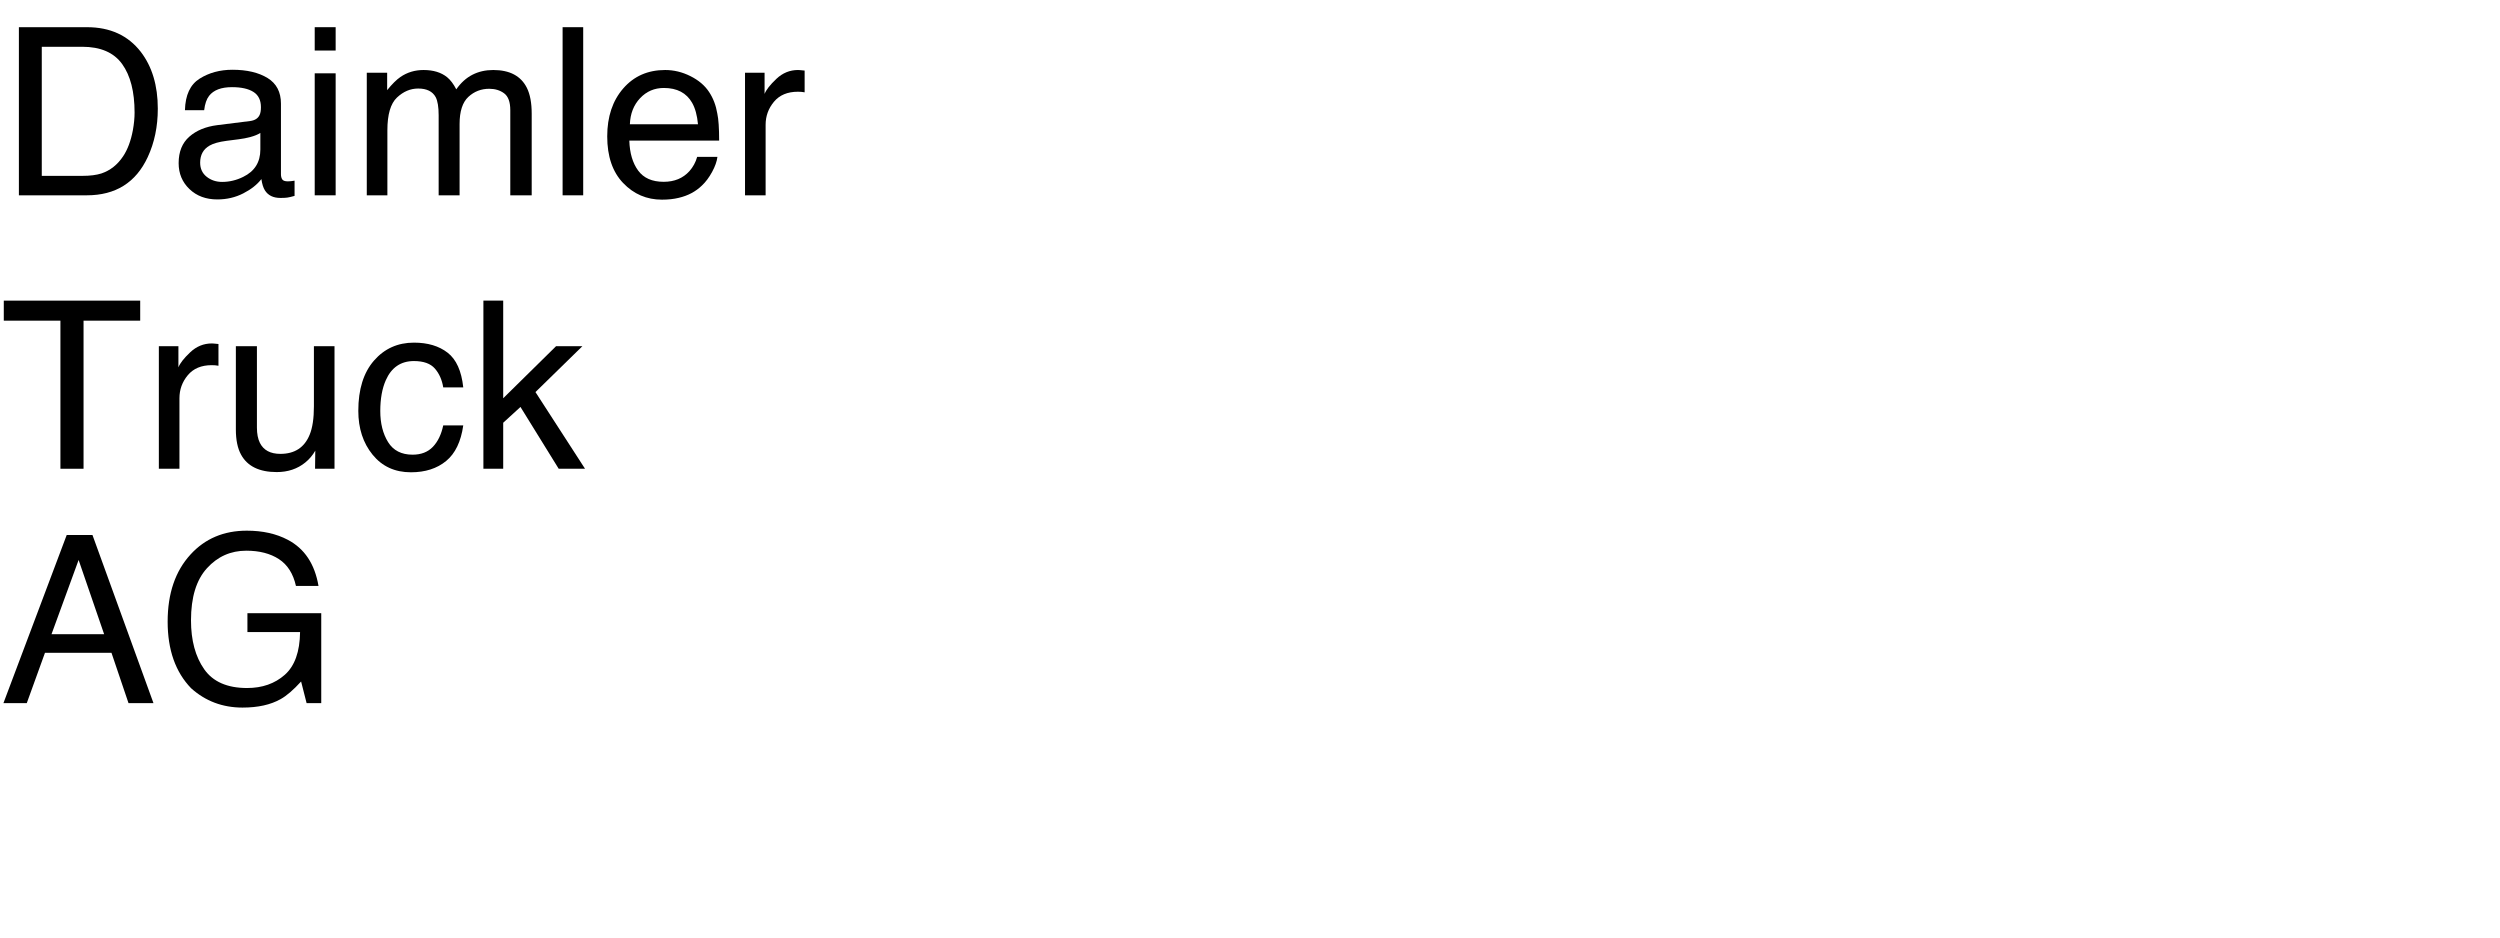
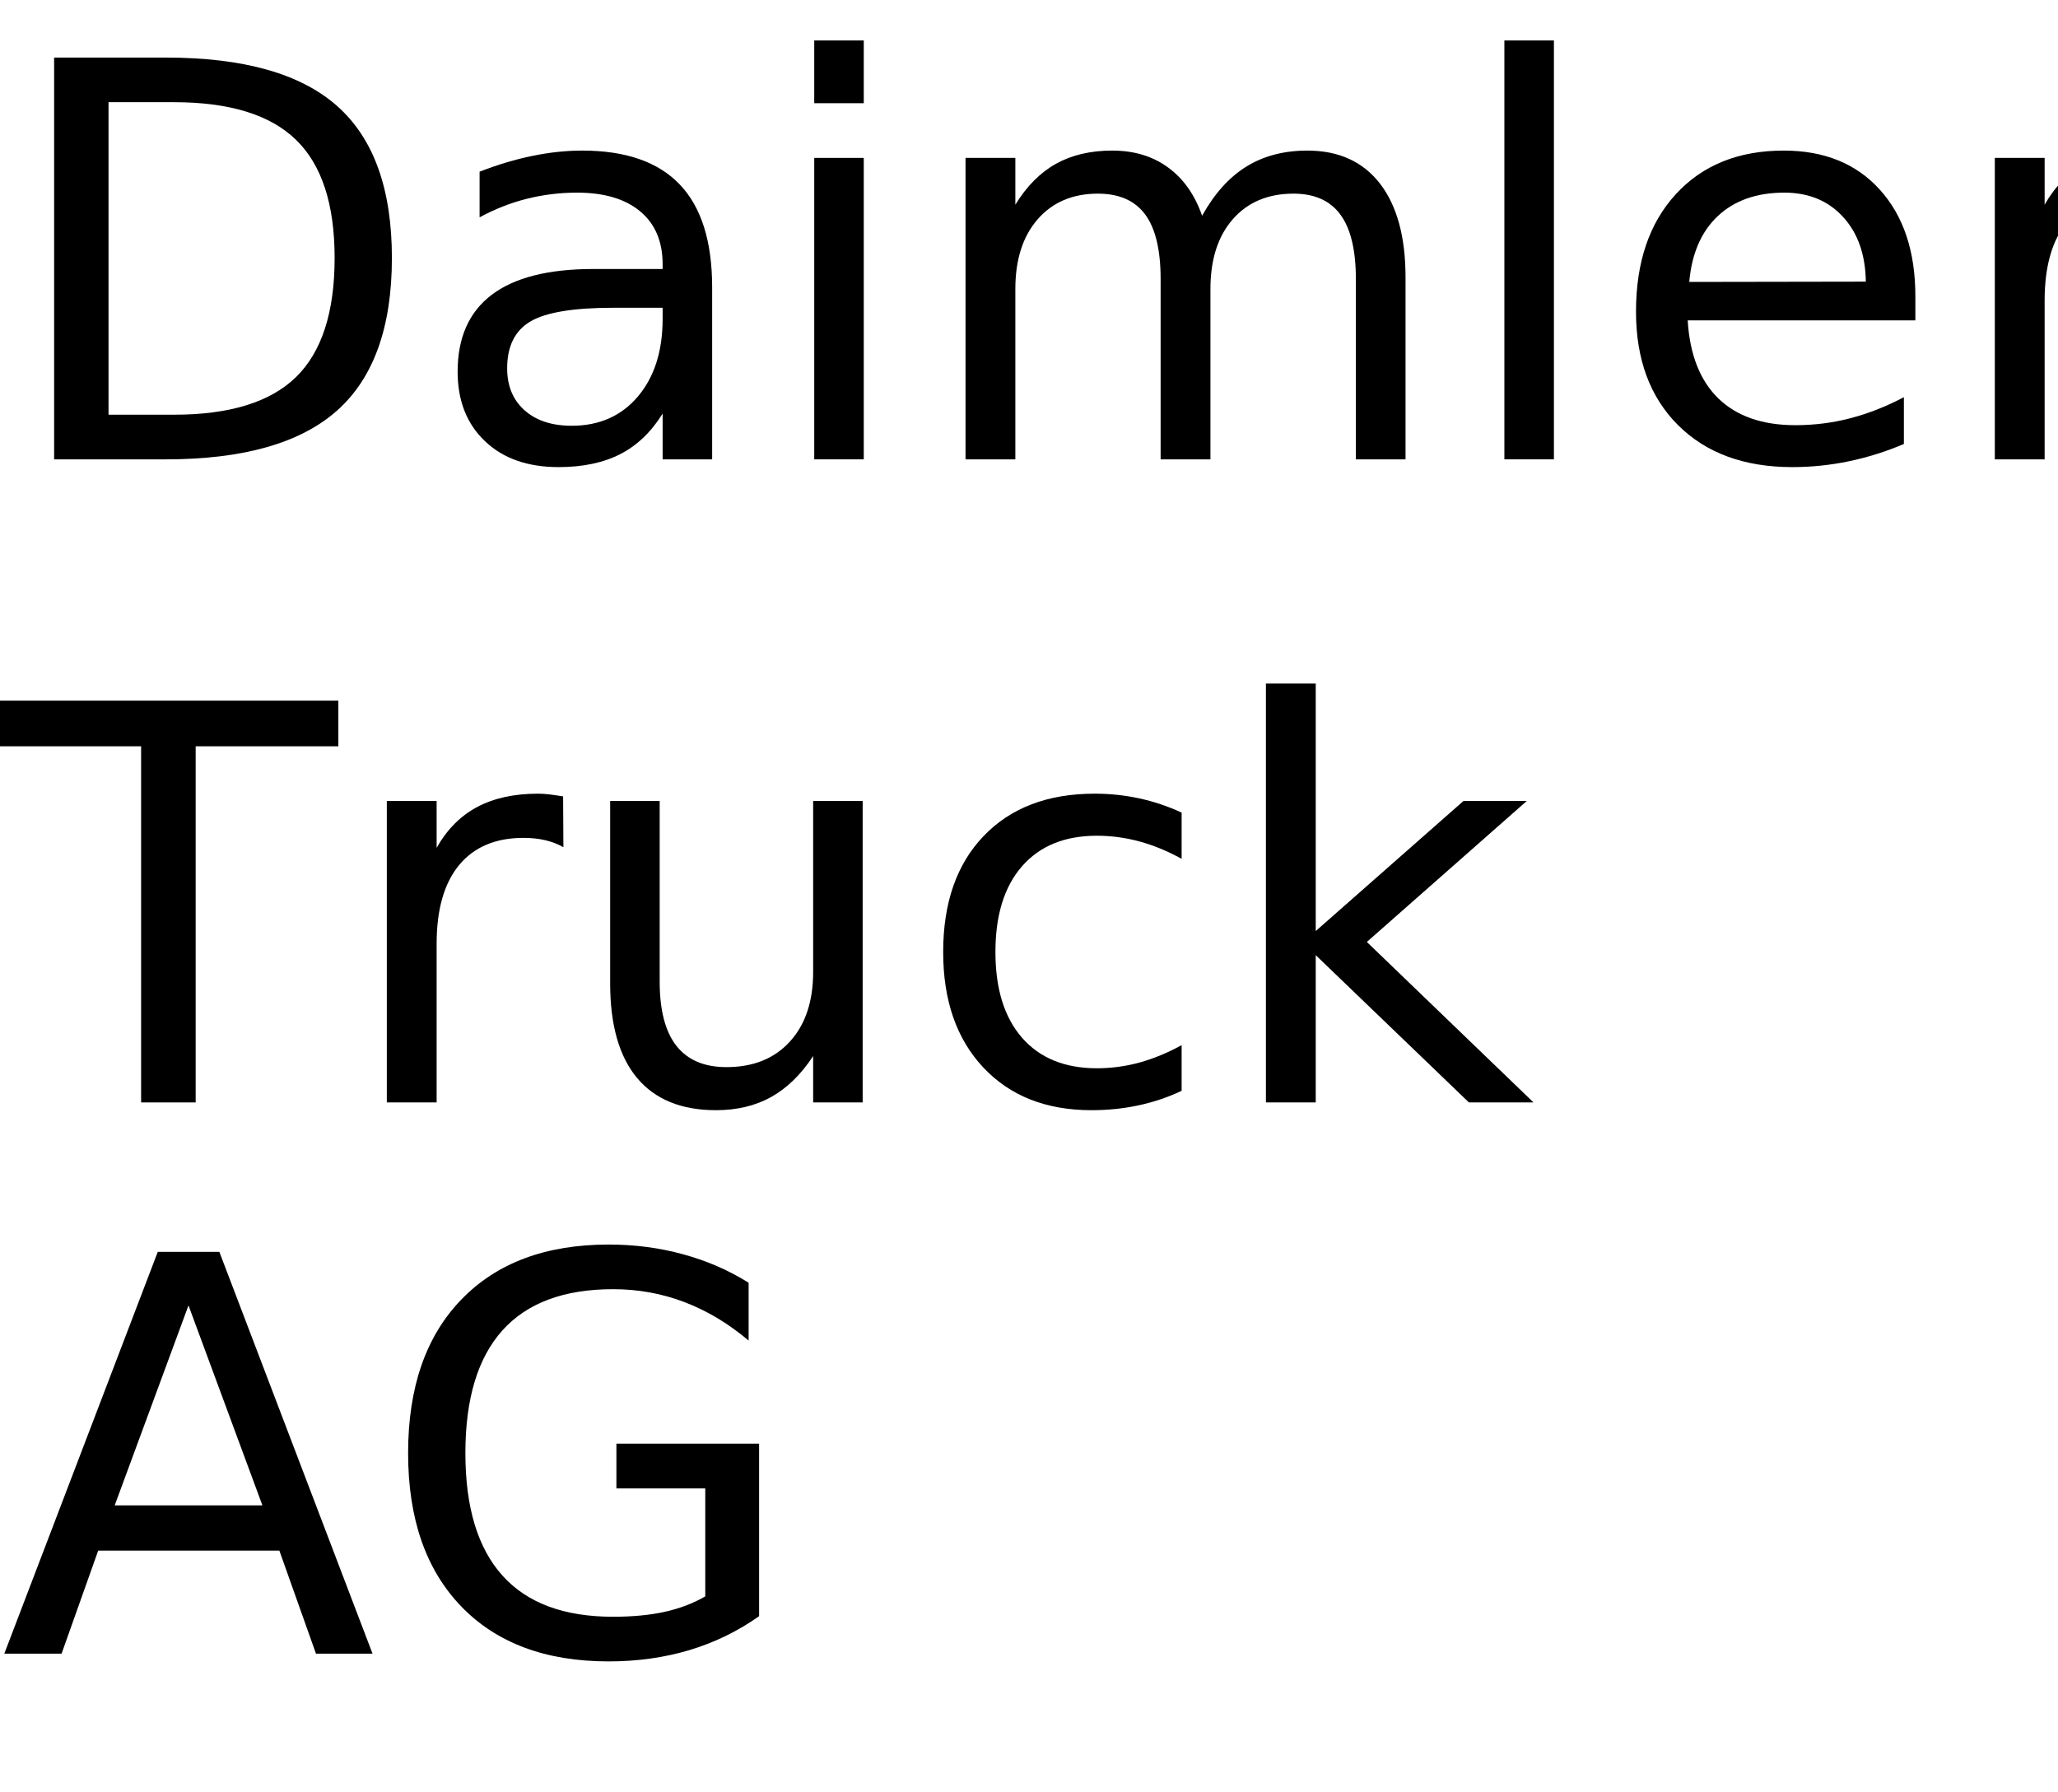
- <svg xmlns="http://www.w3.org/2000/svg" xmlns:xlink="http://www.w3.org/1999/xlink" width="640" height="240" viewBox="0 0 640 240">
+ <svg xmlns="http://www.w3.org/2000/svg" xmlns:xlink="http://www.w3.org/1999/xlink" width="224" height="195" viewBox="0 0 224 195">
  <defs>
    <g>
      <g id="glyph-0-0">
-         <path d="M 21.094 -4.98 C 23.066 -4.98 24.688 -5.188 25.957 -5.594 C 28.223 -6.355 30.078 -7.82 31.523 -9.992 C 32.676 -11.73 33.508 -13.953 34.016 -16.672 C 34.309 -18.293 34.453 -19.797 34.453 -21.18 C 34.453 -26.512 33.395 -30.656 31.273 -33.602 C 29.156 -36.551 25.742 -38.027 21.035 -38.027 L 10.695 -38.027 L 10.695 -4.98 Z M 4.836 -43.039 L 22.266 -43.039 C 28.184 -43.039 32.773 -40.938 36.035 -36.738 C 38.945 -32.949 40.398 -28.094 40.398 -22.18 C 40.398 -17.609 39.539 -13.477 37.82 -9.785 C 34.793 -3.262 29.59 0 22.207 0 L 4.836 0 Z M 4.836 -43.039 " />
+         <path d="M 11.812 -38.875 L 11.812 -4.859 L 18.953 -4.859 C 24.992 -4.859 29.414 -6.223 32.219 -8.953 C 35.02 -11.691 36.422 -16.016 36.422 -21.922 C 36.422 -27.773 35.02 -32.062 32.219 -34.781 C 29.414 -37.508 24.992 -38.875 18.953 -38.875 Z M 5.891 -43.734 L 18.047 -43.734 C 26.523 -43.734 32.742 -41.973 36.703 -38.453 C 40.672 -34.93 42.656 -29.422 42.656 -21.922 C 42.656 -14.379 40.66 -8.836 36.672 -5.297 C 32.691 -1.766 26.484 0 18.047 0 L 5.891 0 Z M 5.891 -43.734 " />
      </g>
      <g id="glyph-0-1">
-         <path d="M 7.91 -8.352 C 7.91 -6.828 8.469 -5.625 9.578 -4.746 C 10.691 -3.867 12.012 -3.43 13.535 -3.43 C 15.391 -3.43 17.188 -3.859 18.926 -4.719 C 21.855 -6.145 23.32 -8.477 23.32 -11.719 L 23.32 -15.969 C 22.676 -15.559 21.844 -15.215 20.828 -14.941 C 19.812 -14.668 18.82 -14.473 17.844 -14.355 L 14.648 -13.945 C 12.734 -13.691 11.297 -13.289 10.344 -12.742 C 8.723 -11.824 7.91 -10.359 7.91 -8.352 Z M 20.684 -19.016 C 21.895 -19.172 22.703 -19.68 23.117 -20.539 C 23.352 -21.008 23.469 -21.68 23.469 -22.559 C 23.469 -24.355 22.828 -25.66 21.547 -26.469 C 20.27 -27.281 18.438 -27.688 16.055 -27.688 C 13.301 -27.688 11.348 -26.945 10.195 -25.461 C 9.551 -24.641 9.133 -23.418 8.938 -21.797 L 4.016 -21.797 C 4.113 -25.664 5.367 -28.355 7.777 -29.867 C 10.191 -31.383 12.988 -32.141 16.172 -32.141 C 19.863 -32.141 22.859 -31.438 25.164 -30.031 C 27.449 -28.625 28.594 -26.438 28.594 -23.469 L 28.594 -5.391 C 28.594 -4.844 28.707 -4.406 28.93 -4.07 C 29.156 -3.738 29.629 -3.574 30.352 -3.574 C 30.586 -3.574 30.852 -3.59 31.141 -3.617 C 31.434 -3.648 31.75 -3.691 32.078 -3.75 L 32.078 0.148 C 31.258 0.383 30.633 0.527 30.203 0.586 C 29.773 0.645 29.188 0.672 28.445 0.672 C 26.629 0.672 25.312 0.031 24.492 -1.258 C 24.062 -1.941 23.758 -2.91 23.586 -4.16 C 22.512 -2.754 20.969 -1.531 18.953 -0.5 C 16.941 0.535 14.727 1.055 12.305 1.055 C 9.395 1.055 7.016 0.172 5.172 -1.598 C 3.324 -3.363 2.402 -5.578 2.402 -8.234 C 2.402 -11.145 3.312 -13.398 5.125 -15 C 6.941 -16.602 9.328 -17.586 12.273 -17.961 Z M 20.684 -19.016 " />
+         <path d="M 20.562 -16.5 C 16.207 -16.5 13.191 -16 11.516 -15 C 9.836 -14 9 -12.301 9 -9.906 C 9 -7.988 9.629 -6.469 10.891 -5.344 C 12.148 -4.219 13.863 -3.656 16.031 -3.656 C 19.02 -3.656 21.414 -4.711 23.219 -6.828 C 25.02 -8.953 25.922 -11.773 25.922 -15.297 L 25.922 -16.5 Z M 31.312 -18.719 L 31.312 0 L 25.922 0 L 25.922 -4.984 C 24.691 -2.992 23.16 -1.523 21.328 -0.578 C 19.492 0.367 17.25 0.844 14.594 0.844 C 11.227 0.844 8.555 -0.098 6.578 -1.984 C 4.598 -3.867 3.609 -6.391 3.609 -9.547 C 3.609 -13.242 4.844 -16.031 7.312 -17.906 C 9.781 -19.781 13.469 -20.719 18.375 -20.719 L 25.922 -20.719 L 25.922 -21.234 C 25.922 -23.723 25.102 -25.645 23.469 -27 C 21.844 -28.352 19.555 -29.031 16.609 -29.031 C 14.734 -29.031 12.906 -28.805 11.125 -28.359 C 9.352 -27.91 7.645 -27.238 6 -26.344 L 6 -31.312 C 7.977 -32.082 9.895 -32.656 11.75 -33.031 C 13.602 -33.414 15.41 -33.609 17.172 -33.609 C 21.91 -33.609 25.453 -32.375 27.797 -29.906 C 30.141 -27.445 31.312 -23.719 31.312 -18.719 Z M 31.312 -18.719 " />
      </g>
      <g id="glyph-0-2">
-         <path d="M 3.867 -31.23 L 9.227 -31.23 L 9.227 0 L 3.867 0 Z M 3.867 -43.039 L 9.227 -43.039 L 9.227 -37.062 L 3.867 -37.062 Z M 3.867 -43.039 " />
+         <path d="M 5.656 -32.812 L 11.047 -32.812 L 11.047 0 L 5.656 0 Z M 5.656 -45.594 L 11.047 -45.594 L 11.047 -38.766 L 5.656 -38.766 Z M 5.656 -45.594 " />
      </g>
      <g id="glyph-0-3">
-         <path d="M 3.867 -31.375 L 9.082 -31.375 L 9.082 -26.922 C 10.332 -28.465 11.465 -29.59 12.48 -30.293 C 14.219 -31.484 16.191 -32.078 18.398 -32.078 C 20.898 -32.078 22.91 -31.465 24.434 -30.234 C 25.293 -29.531 26.074 -28.496 26.777 -27.129 C 27.949 -28.809 29.328 -30.055 30.906 -30.863 C 32.488 -31.676 34.266 -32.078 36.242 -32.078 C 40.461 -32.078 43.328 -30.555 44.852 -27.508 C 45.672 -25.867 46.086 -23.664 46.086 -20.891 L 46.086 0 L 40.605 0 L 40.605 -21.797 C 40.605 -23.887 40.082 -25.32 39.039 -26.102 C 37.992 -26.883 36.719 -27.273 35.215 -27.273 C 33.145 -27.273 31.363 -26.582 29.867 -25.195 C 28.375 -23.809 27.625 -21.492 27.625 -18.25 L 27.625 0 L 22.266 0 L 22.266 -20.477 C 22.266 -22.605 22.012 -24.16 21.504 -25.137 C 20.703 -26.602 19.211 -27.336 17.023 -27.336 C 15.031 -27.336 13.219 -26.562 11.586 -25.02 C 9.957 -23.477 9.141 -20.684 9.141 -16.641 L 9.141 0 L 3.867 0 Z M 3.867 -31.375 " />
+         <path d="M 31.203 -26.516 C 32.547 -28.93 34.156 -30.719 36.031 -31.875 C 37.906 -33.031 40.113 -33.609 42.656 -33.609 C 46.07 -33.609 48.707 -32.41 50.562 -30.016 C 52.414 -27.617 53.344 -24.219 53.344 -19.812 L 53.344 0 L 47.938 0 L 47.938 -19.625 C 47.938 -22.77 47.379 -25.102 46.266 -26.625 C 45.148 -28.156 43.445 -28.922 41.156 -28.922 C 38.363 -28.922 36.156 -27.988 34.531 -26.125 C 32.914 -24.27 32.109 -21.742 32.109 -18.547 L 32.109 0 L 26.688 0 L 26.688 -19.625 C 26.688 -22.789 26.129 -25.129 25.016 -26.641 C 23.898 -28.16 22.18 -28.922 19.859 -28.922 C 17.109 -28.922 14.922 -27.988 13.297 -26.125 C 11.68 -24.258 10.875 -21.734 10.875 -18.547 L 10.875 0 L 5.453 0 L 5.453 -32.812 L 10.875 -32.812 L 10.875 -27.719 C 12.102 -29.727 13.578 -31.211 15.297 -32.172 C 17.016 -33.129 19.055 -33.609 21.422 -33.609 C 23.797 -33.609 25.816 -33 27.484 -31.781 C 29.16 -30.57 30.398 -28.816 31.203 -26.516 Z M 31.203 -26.516 " />
      </g>
      <g id="glyph-0-4">
-         <path d="M 4.016 -43.039 L 9.289 -43.039 L 9.289 0 L 4.016 0 Z M 4.016 -43.039 " />
+         <path d="M 5.656 -45.594 L 11.047 -45.594 L 11.047 0 L 5.656 0 Z M 5.656 -45.594 " />
      </g>
      <g id="glyph-0-5">
-         <path d="M 16.934 -32.078 C 19.16 -32.078 21.32 -31.559 23.406 -30.512 C 25.496 -29.469 27.09 -28.117 28.184 -26.453 C 29.238 -24.871 29.941 -23.027 30.293 -20.918 C 30.605 -19.473 30.762 -17.168 30.762 -14.004 L 7.766 -14.004 C 7.863 -10.82 8.613 -8.266 10.02 -6.344 C 11.426 -4.418 13.602 -3.457 16.555 -3.457 C 19.309 -3.457 21.504 -4.367 23.145 -6.18 C 24.082 -7.234 24.746 -8.457 25.137 -9.844 L 30.32 -9.844 C 30.184 -8.691 29.73 -7.406 28.961 -5.992 C 28.188 -4.574 27.324 -3.418 26.367 -2.52 C 24.766 -0.957 22.781 0.098 20.422 0.645 C 19.152 0.957 17.715 1.113 16.113 1.113 C 12.207 1.113 8.898 -0.309 6.18 -3.148 C 3.465 -5.992 2.109 -9.969 2.109 -15.086 C 2.109 -20.125 3.477 -24.219 6.211 -27.363 C 8.945 -30.508 12.52 -32.078 16.934 -32.078 Z M 25.344 -18.195 C 25.129 -20.48 24.629 -22.305 23.848 -23.672 C 22.402 -26.211 19.992 -27.48 16.609 -27.48 C 14.188 -27.48 12.156 -26.605 10.516 -24.859 C 8.875 -23.109 8.008 -20.891 7.91 -18.195 Z M 25.344 -18.195 " />
+         <path d="M 33.719 -17.75 L 33.719 -15.125 L 8.938 -15.125 C 9.164 -11.406 10.281 -8.57 12.281 -6.625 C 14.289 -4.688 17.082 -3.719 20.656 -3.719 C 22.727 -3.719 24.734 -3.973 26.672 -4.484 C 28.617 -4.992 30.551 -5.754 32.469 -6.766 L 32.469 -1.672 C 30.531 -0.848 28.547 -0.223 26.516 0.203 C 24.484 0.629 22.422 0.844 20.328 0.844 C 15.098 0.844 10.953 -0.676 7.891 -3.719 C 4.836 -6.77 3.312 -10.891 3.312 -16.078 C 3.312 -21.453 4.758 -25.719 7.656 -28.875 C 10.562 -32.031 14.473 -33.609 19.391 -33.609 C 23.805 -33.609 27.297 -32.188 29.859 -29.344 C 32.43 -26.5 33.719 -22.633 33.719 -17.75 Z M 28.328 -19.344 C 28.285 -22.289 27.457 -24.641 25.844 -26.391 C 24.238 -28.148 22.109 -29.031 19.453 -29.031 C 16.441 -29.031 14.031 -28.18 12.219 -26.484 C 10.414 -24.785 9.379 -22.395 9.109 -19.312 Z M 28.328 -19.344 " />
      </g>
      <g id="glyph-0-6">
-         <path d="M 4.016 -31.375 L 9.023 -31.375 L 9.023 -25.957 C 9.434 -27.012 10.438 -28.297 12.039 -29.809 C 13.641 -31.324 15.488 -32.078 17.578 -32.078 C 17.676 -32.078 17.844 -32.07 18.078 -32.051 C 18.312 -32.031 18.711 -31.992 19.277 -31.934 L 19.277 -26.367 C 18.965 -26.426 18.676 -26.465 18.414 -26.484 C 18.148 -26.504 17.859 -26.516 17.547 -26.516 C 14.891 -26.516 12.852 -25.66 11.426 -23.949 C 10 -22.242 9.289 -20.273 9.289 -18.047 L 9.289 0 L 4.016 0 Z M 4.016 -31.375 " />
+         <path d="M 24.672 -27.781 C 24.066 -28.125 23.406 -28.379 22.688 -28.547 C 21.977 -28.711 21.191 -28.797 20.328 -28.797 C 17.285 -28.797 14.945 -27.805 13.312 -25.828 C 11.688 -23.848 10.875 -21 10.875 -17.281 L 10.875 0 L 5.453 0 L 5.453 -32.812 L 10.875 -32.812 L 10.875 -27.719 C 12 -29.707 13.469 -31.188 15.281 -32.156 C 17.102 -33.125 19.316 -33.609 21.922 -33.609 C 22.285 -33.609 22.691 -33.582 23.141 -33.531 C 23.586 -33.477 24.086 -33.406 24.641 -33.312 Z M 24.672 -27.781 " />
      </g>
      <g id="glyph-0-7">
-         <path d="M 35.891 -43.039 L 35.891 -37.91 L 21.387 -37.91 L 21.387 0 L 15.469 0 L 15.469 -37.91 L 0.969 -37.91 L 0.969 -43.039 Z M 35.891 -43.039 " />
+         <path d="M -0.172 -43.734 L 36.828 -43.734 L 36.828 -38.766 L 21.297 -38.766 L 21.297 0 L 15.359 0 L 15.359 -38.766 L -0.172 -38.766 Z M -0.172 -43.734 " />
      </g>
      <g id="glyph-0-8">
-         <path d="M 9.141 -31.375 L 9.141 -10.547 C 9.141 -8.945 9.395 -7.637 9.902 -6.621 C 10.84 -4.746 12.586 -3.809 15.148 -3.809 C 18.82 -3.809 21.32 -5.449 22.648 -8.73 C 23.371 -10.488 23.73 -12.898 23.73 -15.969 L 23.73 -31.375 L 29.004 -31.375 L 29.004 0 L 24.023 0 L 24.082 -4.629 C 23.398 -3.438 22.547 -2.43 21.531 -1.609 C 19.52 0.031 17.078 0.852 14.211 0.852 C 9.738 0.852 6.688 -0.645 5.07 -3.633 C 4.191 -5.234 3.75 -7.375 3.75 -10.047 L 3.75 -31.375 Z M 9.141 -31.375 " />
+         <path d="M 5.094 -12.953 L 5.094 -32.812 L 10.484 -32.812 L 10.484 -13.156 C 10.484 -10.051 11.086 -7.723 12.297 -6.172 C 13.516 -4.617 15.332 -3.844 17.75 -3.844 C 20.664 -3.844 22.969 -4.77 24.656 -6.625 C 26.344 -8.477 27.188 -11.004 27.188 -14.203 L 27.188 -32.812 L 32.578 -32.812 L 32.578 0 L 27.188 0 L 27.188 -5.047 C 25.875 -3.047 24.352 -1.562 22.625 -0.594 C 20.906 0.363 18.898 0.844 16.609 0.844 C 12.836 0.844 9.973 -0.328 8.016 -2.672 C 6.066 -5.016 5.094 -8.441 5.094 -12.953 Z M 18.656 -33.609 Z M 18.656 -33.609 " />
      </g>
      <g id="glyph-0-9">
-         <path d="M 15.969 -32.285 C 19.504 -32.285 22.379 -31.426 24.594 -29.707 C 26.812 -27.988 28.145 -25.031 28.594 -20.828 L 23.469 -20.828 C 23.156 -22.762 22.441 -24.371 21.328 -25.648 C 20.215 -26.93 18.43 -27.57 15.969 -27.57 C 12.609 -27.57 10.203 -25.93 8.758 -22.648 C 7.82 -20.52 7.352 -17.891 7.352 -14.766 C 7.352 -11.621 8.016 -8.977 9.344 -6.828 C 10.672 -4.68 12.766 -3.602 15.617 -3.602 C 17.805 -3.602 19.535 -4.273 20.816 -5.609 C 22.094 -6.949 22.977 -8.781 23.469 -11.102 L 28.594 -11.102 C 28.008 -6.941 26.543 -3.902 24.199 -1.977 C 21.855 -0.055 18.859 0.906 15.203 0.906 C 11.102 0.906 7.832 -0.59 5.391 -3.59 C 2.949 -6.586 1.727 -10.332 1.727 -14.824 C 1.727 -20.332 3.066 -24.617 5.742 -27.688 C 8.418 -30.754 11.828 -32.285 15.969 -32.285 Z M 15.969 -32.285 " />
+         <path d="M 29.266 -31.547 L 29.266 -26.516 C 27.742 -27.359 26.219 -27.988 24.688 -28.406 C 23.156 -28.82 21.609 -29.031 20.047 -29.031 C 16.547 -29.031 13.828 -27.922 11.891 -25.703 C 9.961 -23.492 9 -20.383 9 -16.375 C 9 -12.375 9.961 -9.266 11.891 -7.047 C 13.828 -4.828 16.547 -3.719 20.047 -3.719 C 21.609 -3.719 23.156 -3.926 24.688 -4.344 C 26.219 -4.77 27.742 -5.398 29.266 -6.234 L 29.266 -1.266 C 27.766 -0.555 26.207 -0.031 24.594 0.312 C 22.977 0.664 21.266 0.844 19.453 0.844 C 14.516 0.844 10.586 -0.707 7.672 -3.812 C 4.766 -6.914 3.312 -11.102 3.312 -16.375 C 3.312 -21.727 4.781 -25.938 7.719 -29 C 10.656 -32.07 14.688 -33.609 19.812 -33.609 C 21.469 -33.609 23.086 -33.438 24.672 -33.094 C 26.254 -32.75 27.785 -32.234 29.266 -31.547 Z M 29.266 -31.547 " />
      </g>
      <g id="glyph-0-10">
-         <path d="M 3.75 -43.039 L 8.82 -43.039 L 8.82 -18.047 L 22.352 -31.375 L 29.094 -31.375 L 17.078 -19.629 L 29.766 0 L 23.027 0 L 13.242 -15.82 L 8.82 -11.777 L 8.82 0 L 3.75 0 Z M 3.75 -43.039 " />
+         <path d="M 5.453 -45.594 L 10.875 -45.594 L 10.875 -18.656 L 26.953 -32.812 L 33.844 -32.812 L 16.438 -17.469 L 34.578 0 L 27.547 0 L 10.875 -16.031 L 10.875 0 L 5.453 0 Z M 5.453 -45.594 " />
      </g>
      <g id="glyph-0-11">
-         <path d="M 26.66 -17.637 L 20.125 -36.648 L 13.184 -17.637 Z M 17.078 -43.039 L 23.672 -43.039 L 39.289 0 L 32.898 0 L 28.535 -12.891 L 11.516 -12.891 L 6.855 0 L 0.879 0 Z M 17.078 -43.039 " />
+         <path d="M 20.516 -37.906 L 12.484 -16.141 L 28.562 -16.141 Z M 17.172 -43.734 L 23.875 -43.734 L 40.547 0 L 34.391 0 L 30.406 -11.219 L 10.688 -11.219 L 6.703 0 L 0.469 0 Z M 17.172 -43.734 " />
      </g>
      <g id="glyph-0-12">
-         <path d="M 23.172 -44.148 C 27.215 -44.148 30.711 -43.367 33.664 -41.805 C 37.941 -39.559 40.555 -35.625 41.516 -30 L 35.742 -30 C 35.039 -33.145 33.586 -35.434 31.375 -36.871 C 29.168 -38.305 26.387 -39.023 23.027 -39.023 C 19.043 -39.023 15.688 -37.531 12.965 -34.539 C 10.238 -31.551 8.875 -27.102 8.875 -21.18 C 8.875 -16.062 10 -11.898 12.246 -8.688 C 14.492 -5.473 18.156 -3.867 23.234 -3.867 C 27.121 -3.867 30.336 -4.996 32.887 -7.25 C 35.434 -9.508 36.738 -13.156 36.797 -18.195 L 23.32 -18.195 L 23.32 -23.027 L 42.219 -23.027 L 42.219 0 L 38.469 0 L 37.062 -5.539 C 35.09 -3.371 33.34 -1.867 31.816 -1.023 C 29.258 0.422 26.008 1.141 22.062 1.141 C 16.965 1.141 12.578 -0.508 8.906 -3.809 C 4.902 -7.949 2.898 -13.633 2.898 -20.859 C 2.898 -28.066 4.852 -33.797 8.758 -38.055 C 12.469 -42.117 17.273 -44.148 23.172 -44.148 Z M 23.172 -44.148 " />
+         <path d="M 35.719 -6.234 L 35.719 -17.984 L 26.047 -17.984 L 26.047 -22.859 L 41.578 -22.859 L 41.578 -4.078 C 39.285 -2.453 36.766 -1.223 34.016 -0.391 C 31.266 0.43 28.328 0.844 25.203 0.844 C 18.359 0.844 13.008 -1.148 9.156 -5.141 C 5.301 -9.141 3.375 -14.703 3.375 -21.828 C 3.375 -28.973 5.301 -34.539 9.156 -38.531 C 13.008 -42.531 18.359 -44.531 25.203 -44.531 C 28.047 -44.531 30.75 -44.176 33.312 -43.469 C 35.883 -42.77 38.258 -41.738 40.438 -40.375 L 40.438 -34.078 C 38.25 -35.93 35.922 -37.328 33.453 -38.266 C 30.992 -39.203 28.406 -39.672 25.688 -39.672 C 20.344 -39.672 16.328 -38.176 13.641 -35.188 C 10.953 -32.195 9.609 -27.742 9.609 -21.828 C 9.609 -15.93 10.953 -11.488 13.641 -8.5 C 16.328 -5.508 20.344 -4.016 25.688 -4.016 C 27.781 -4.016 29.645 -4.191 31.281 -4.547 C 32.926 -4.91 34.406 -5.473 35.719 -6.234 Z M 35.719 -6.234 " />
      </g>
    </g>
  </defs>
  <g fill="rgb(0%, 0%, 0%)" fill-opacity="1">
    <use xlink:href="#glyph-0-0" x="0" y="50" />
-     <use xlink:href="#glyph-0-1" x="43.33" y="50" />
-     <use xlink:href="#glyph-0-2" x="76.699" y="50" />
-     <use xlink:href="#glyph-0-3" x="90.029" y="50" />
-     <use xlink:href="#glyph-0-4" x="140.01" y="50" />
-     <use xlink:href="#glyph-0-5" x="153.34" y="50" />
-     <use xlink:href="#glyph-0-6" x="186.709" y="50" />
+     <use xlink:href="#glyph-0-1" x="46.201" y="50" />
+     <use xlink:href="#glyph-0-2" x="82.969" y="50" />
+     <use xlink:href="#glyph-0-3" x="99.639" y="50" />
+     <use xlink:href="#glyph-0-4" x="158.086" y="50" />
+     <use xlink:href="#glyph-0-5" x="174.756" y="50" />
+     <use xlink:href="#glyph-0-6" x="211.67" y="50" />
  </g>
  <g fill="rgb(0%, 0%, 0%)" fill-opacity="1">
    <use xlink:href="#glyph-0-7" x="0" y="120" />
    <use xlink:href="#glyph-0-6" x="36.65" y="120" />
-     <use xlink:href="#glyph-0-8" x="56.631" y="120" />
-     <use xlink:href="#glyph-0-9" x="90" y="120" />
-     <use xlink:href="#glyph-0-10" x="120" y="120" />
+     <use xlink:href="#glyph-0-8" x="61.318" y="120" />
+     <use xlink:href="#glyph-0-9" x="99.346" y="120" />
+     <use xlink:href="#glyph-0-10" x="132.334" y="120" />
  </g>
  <g fill="rgb(0%, 0%, 0%)" fill-opacity="1">
    <use xlink:href="#glyph-0-11" x="0" y="180" />
-     <use xlink:href="#glyph-0-12" x="40.02" y="180" />
+     <use xlink:href="#glyph-0-12" x="41.045" y="180" />
  </g>
</svg>
